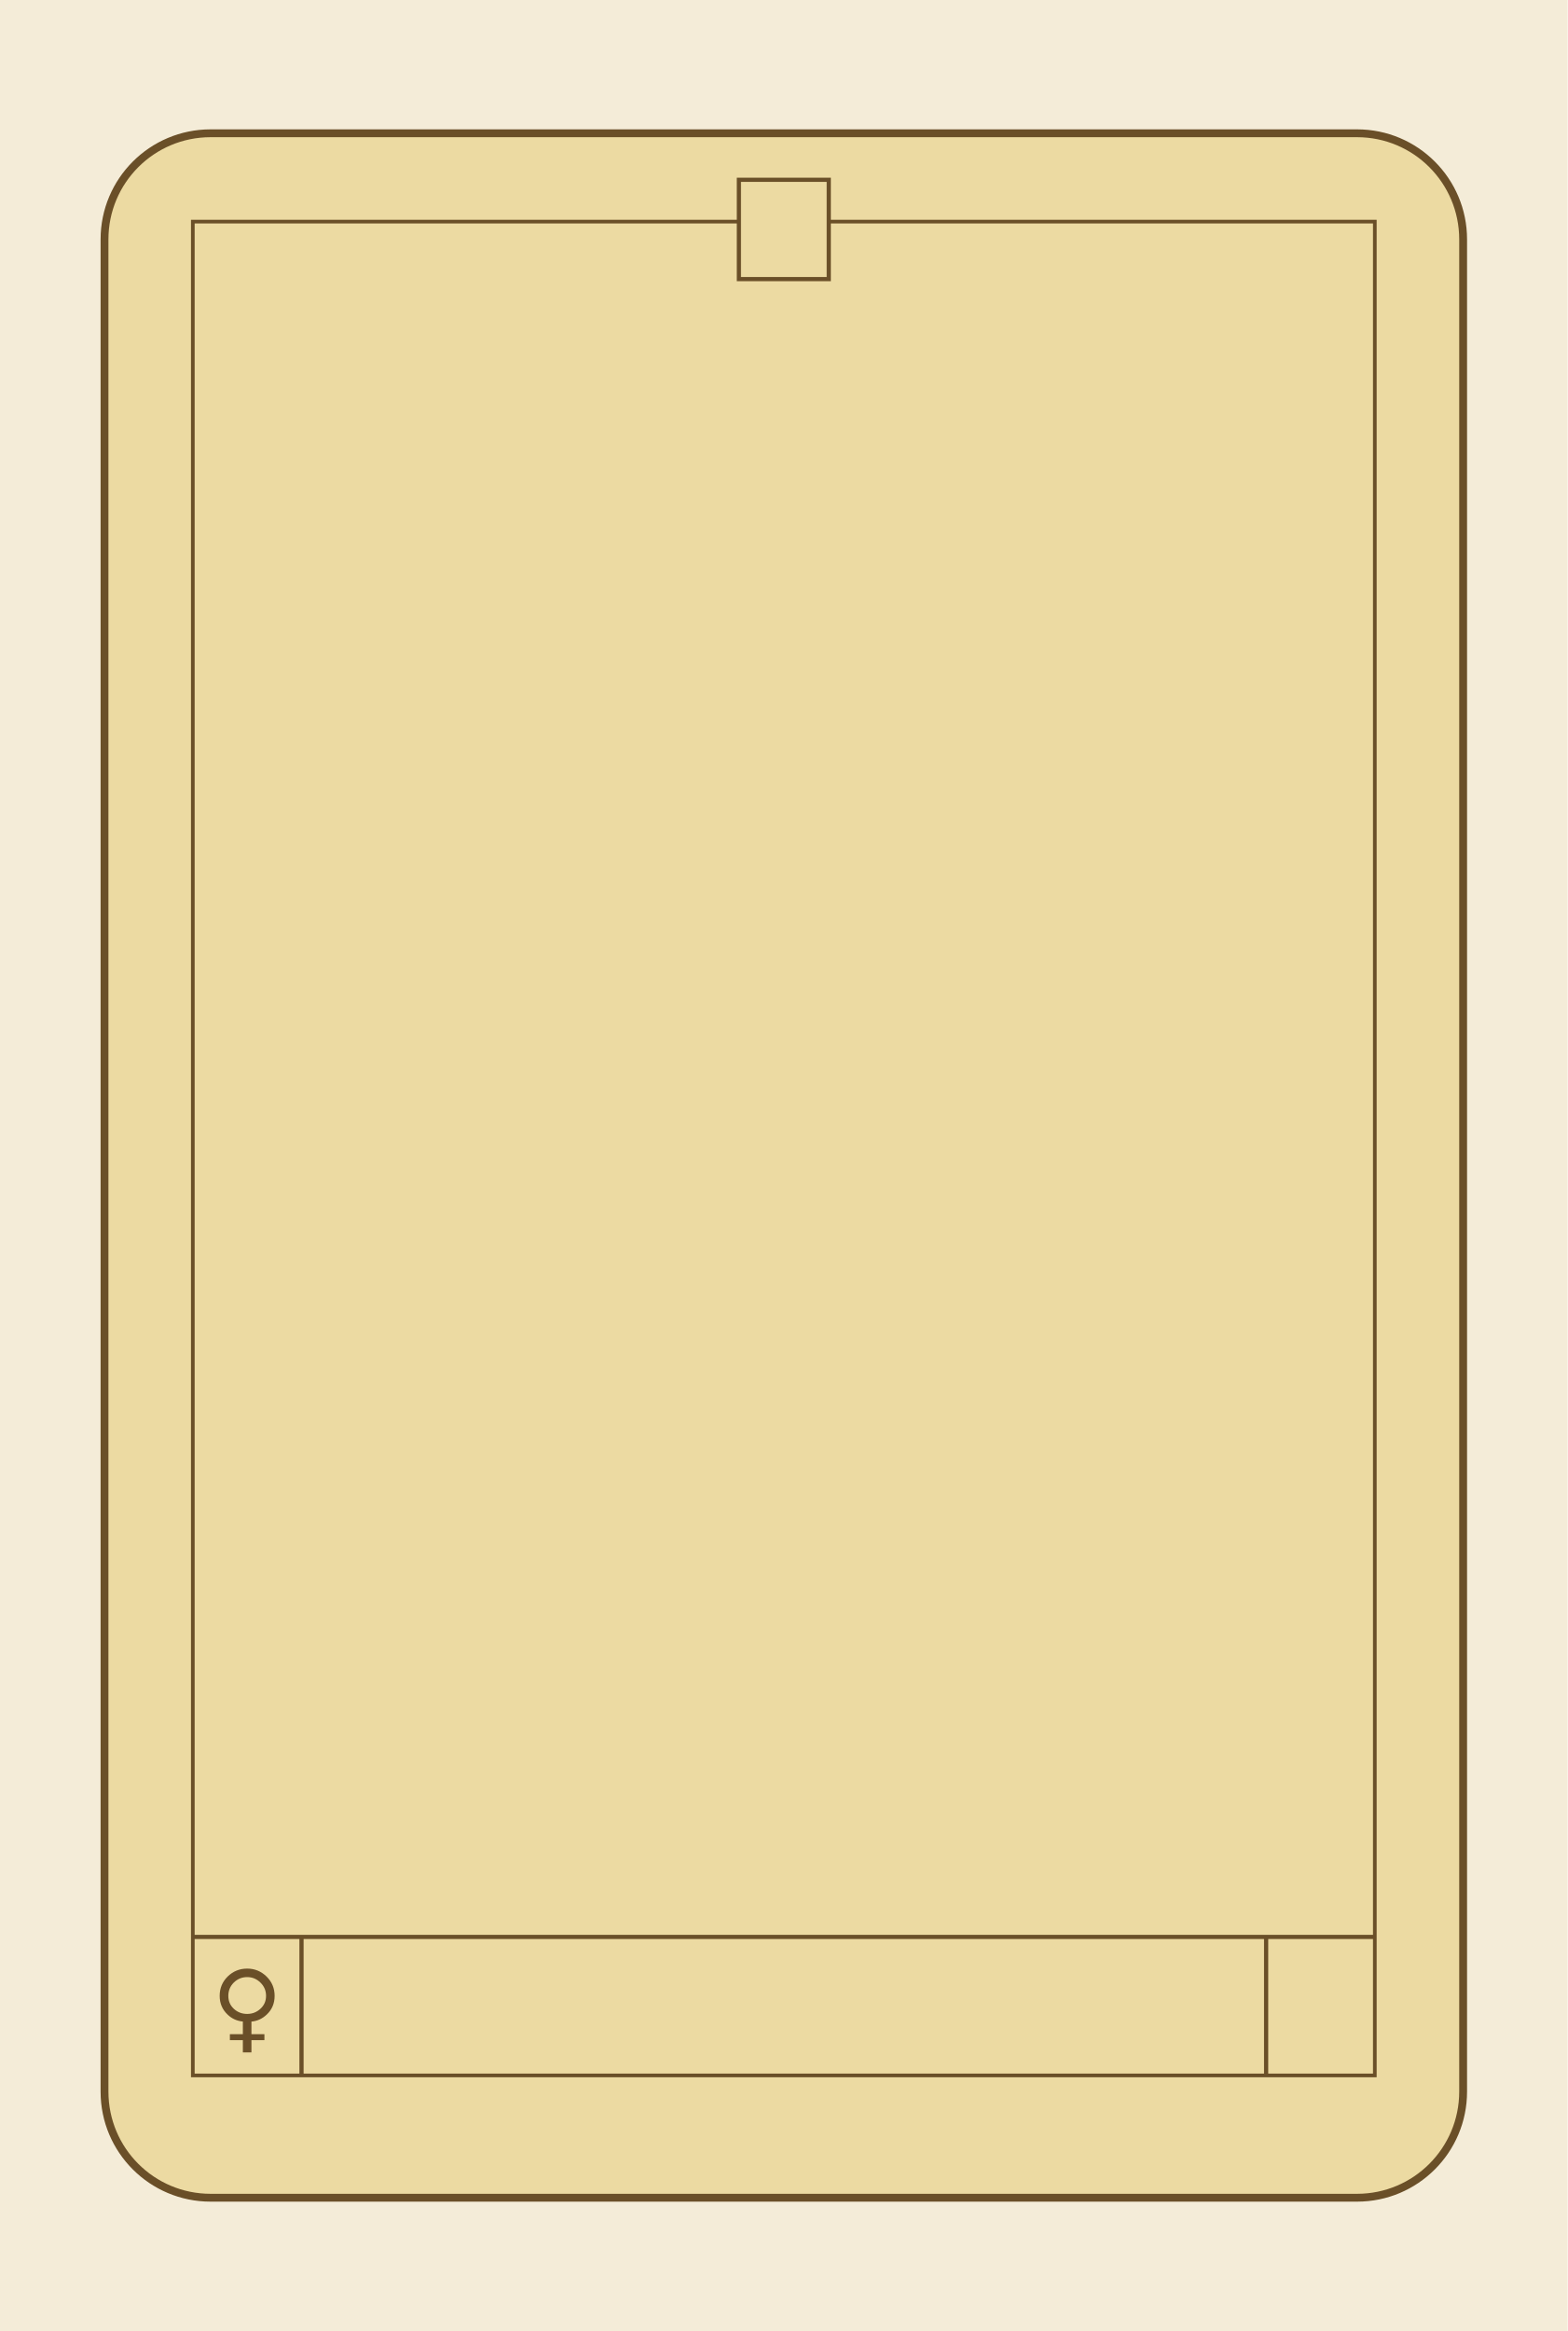
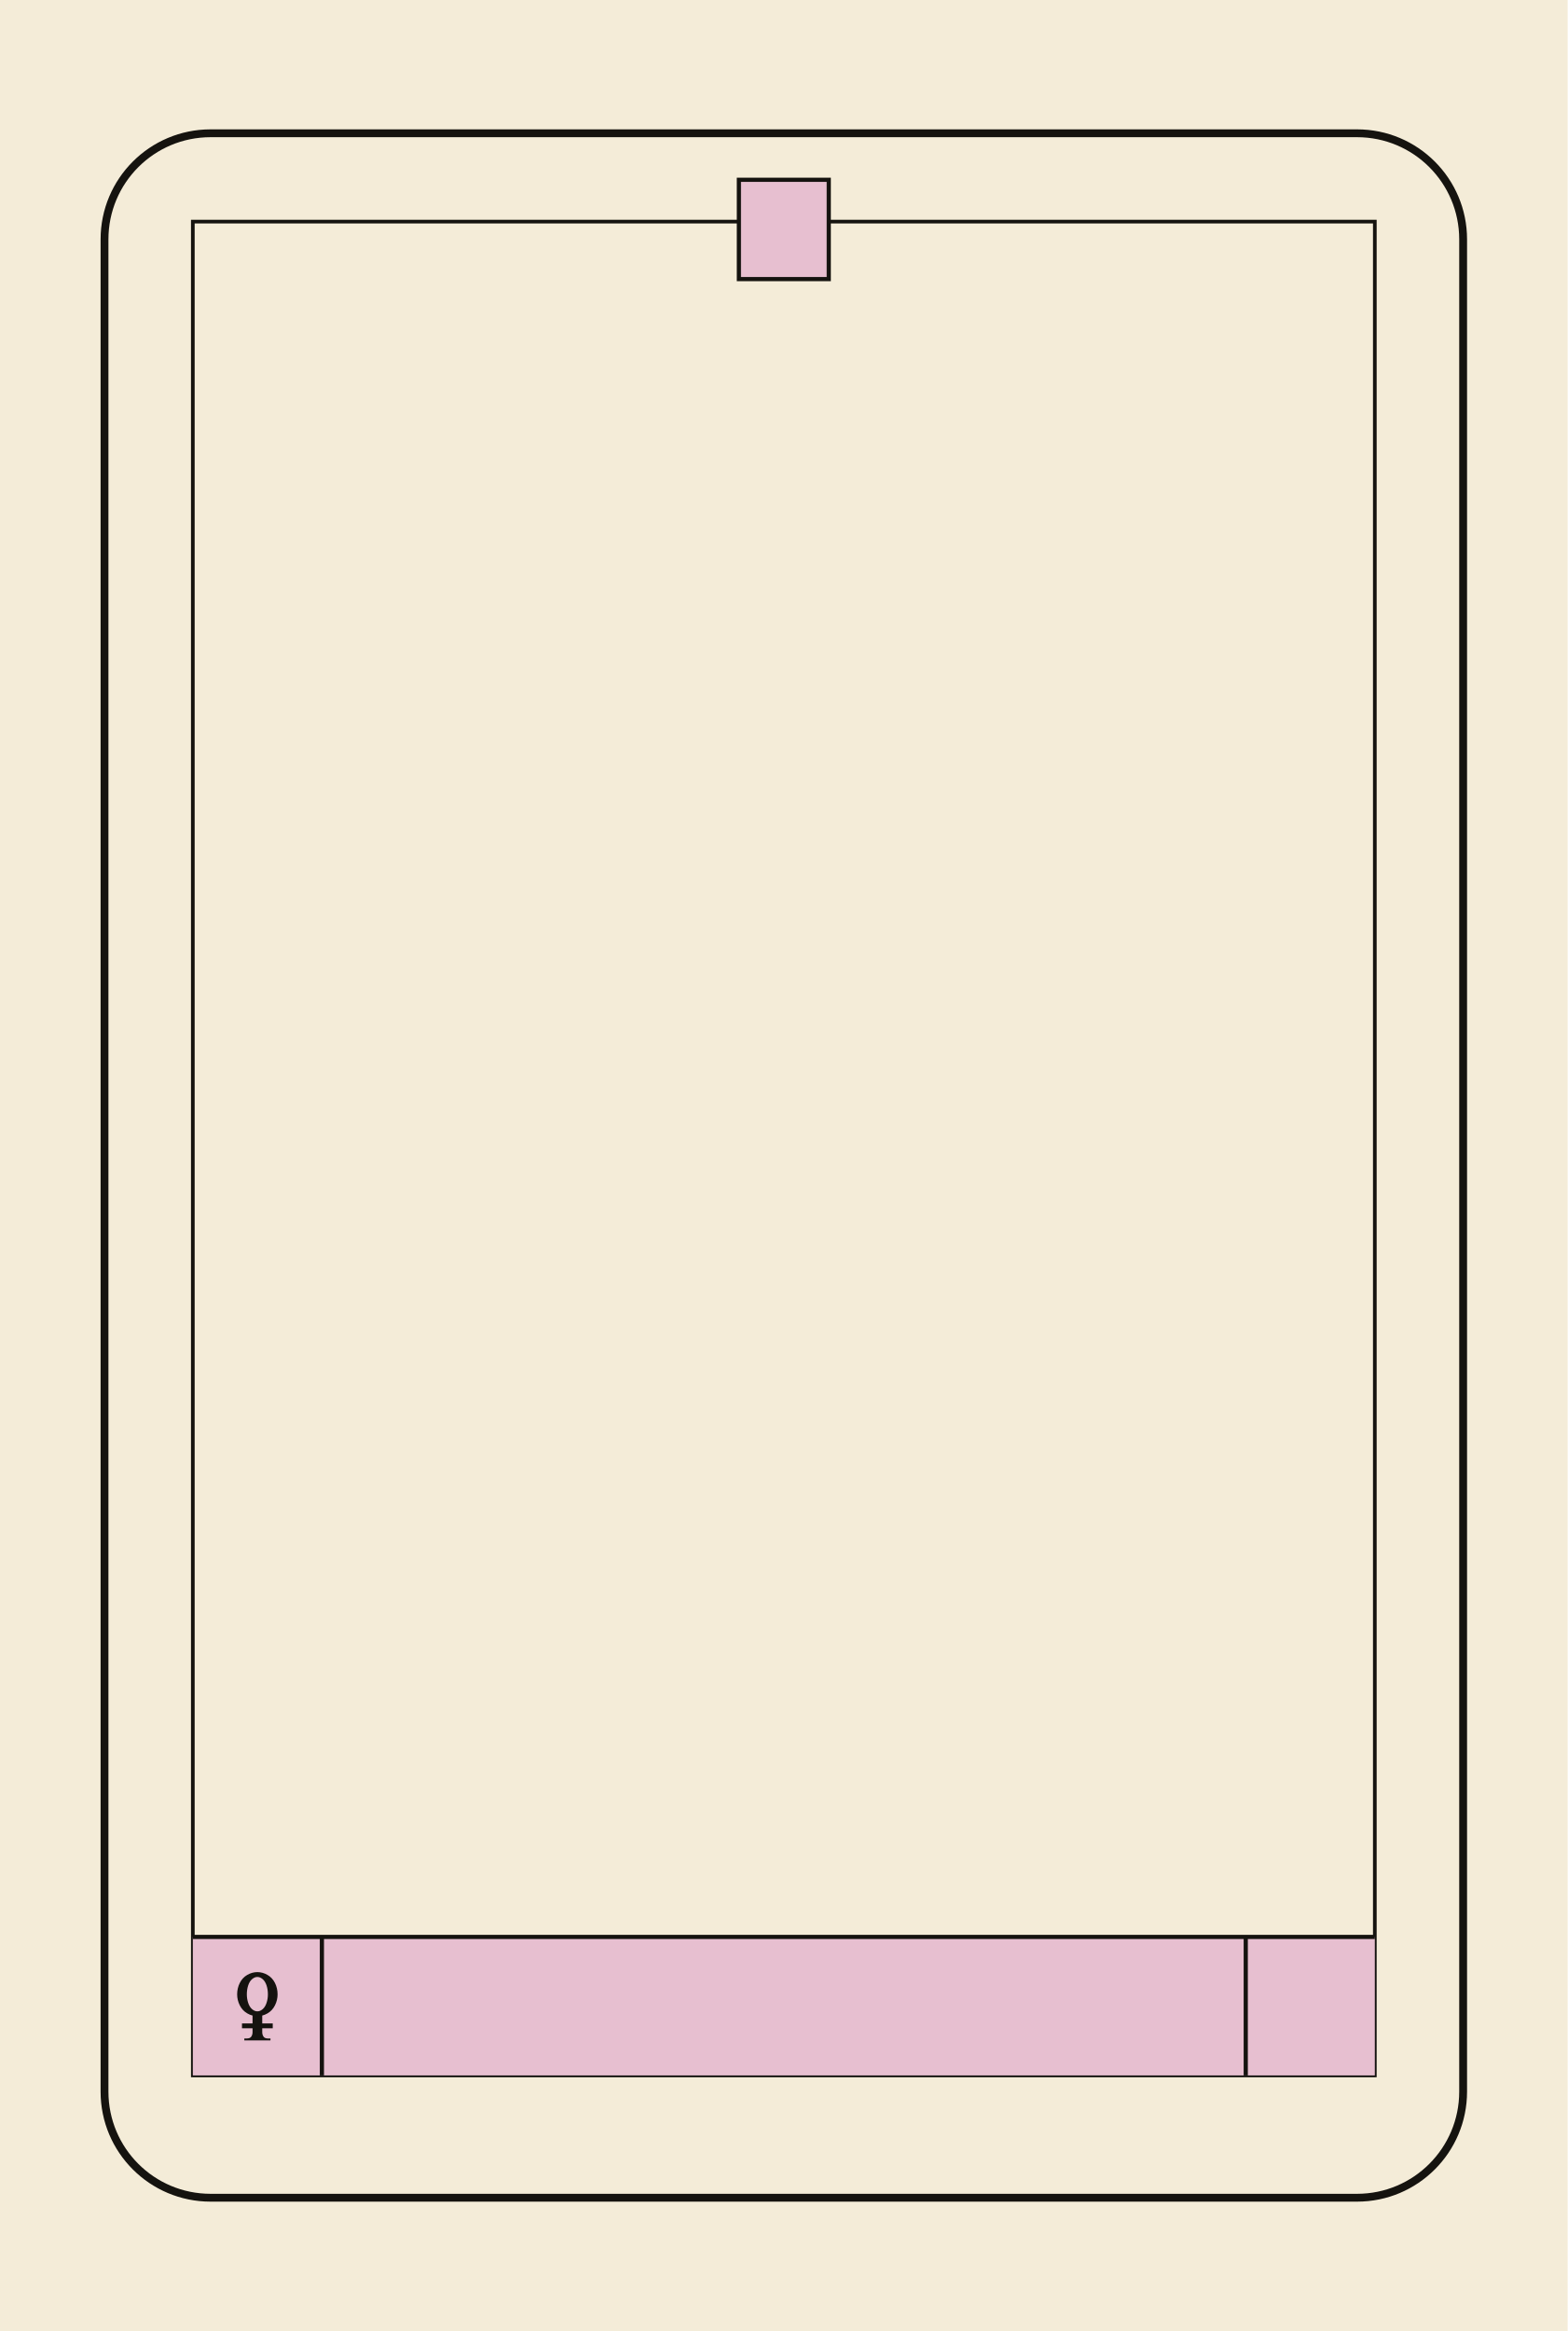
- <svg xmlns="http://www.w3.org/2000/svg" viewBox="0 0 300 446" font-family="Georgia, 'Times New Roman', serif">
+ <svg xmlns="http://www.w3.org/2000/svg" viewBox="0 0 300 446">
  <rect width="300" height="446" fill="#f4ecd8" />
-   <rect x="20.0" y="25.5" width="260" height="395" rx="20.3" fill="#ecdaa2" stroke="#6a4f28" stroke-width="1.5" />
-   <rect x="36.9" y="42.4" width="226.2" height="354.7" fill="none" stroke="#6a4f28" stroke-width="0.7" />
-   <g fill="none" stroke="#6a4f28" stroke-width="0.8">
+   <rect x="20.0" y="25.5" width="260" height="395" rx="20.3" fill="#f4ecd8" stroke="#15130f" stroke-width="1.5" />
+   <rect x="36.9" y="42.4" width="226.2" height="354.7" fill="none" stroke="#15130f" stroke-width="0.7" />
+   <path d="M36.9,370.6 H263.1 V397.1 H36.9 Z" fill="#e7bfd0" />
+   <g fill="none" stroke="#15130f" stroke-width="0.8">
    <line x1="36.9" y1="370.6" x2="263.1" y2="370.6" />
-     <line x1="57.7" y1="370.6" x2="57.7" y2="397.1" />
-     <line x1="242.3" y1="370.6" x2="242.3" y2="397.1" />
+     <line x1="61.6" y1="370.6" x2="61.6" y2="397.1" />
+     <line x1="238.4" y1="370.6" x2="238.4" y2="397.1" />
  </g>
-   <rect x="141.4" y="34.4" width="17.2" height="19.0" fill="#ecdaa2" stroke="#6a4f28" stroke-width="0.8" />
-   <text x="47.30" y="383.87" text-anchor="middle" dominant-baseline="central" font-family="'Segoe UI Symbol','Apple Symbols','DejaVu Sans',sans-serif" font-size="18.72" fill="#6a4f28">♀</text>
+   <rect x="141.4" y="34.4" width="17.2" height="19.0" fill="#e7bfd0" stroke="#15130f" stroke-width="0.8" />
+   <path d="M250.0 950Q250.0 859 278.0 774.5Q306.0 690 358.5 645.0Q411.0 600 467.0 600Q524.0 600 576.5 645.0Q629.0 690 657.0 774.5Q685.0 859 685.0 950Q685.0 1051 657.0 1135.5Q629.0 1220 576.5 1265.0Q524.0 1310 467.0 1310Q411.0 1310 358.5 1265.0Q306.0 1220 278.0 1135.5Q250.0 1051 250.0 950ZM368.0 513Q312.0 527 259.0 558Q158.0 616 104.0 724.5Q50.0 833 50.0 950Q50.0 1077 104.0 1185.5Q158.0 1294 258.5 1352.0Q359.0 1410 467.0 1410Q576.0 1410 676.5 1352.0Q777.0 1294 831.0 1185.5Q885.0 1077 885.0 950Q885.0 833 831.0 724.5Q777.0 616 677.0 558Q623.0 527 568.0 513V350H785.0V250H568.0V170Q568.0 120 593.0 80.0Q618.0 40 688.0 40H738.0V0H198.0V40H248.0Q318.0 40 343.0 80.0Q368.0 120 368.0 170V250H150.0V350H368.0Z" transform="matrix(0.009268 0 0 -0.009268 44.92 390.40)" fill="#15130f" />
</svg>
